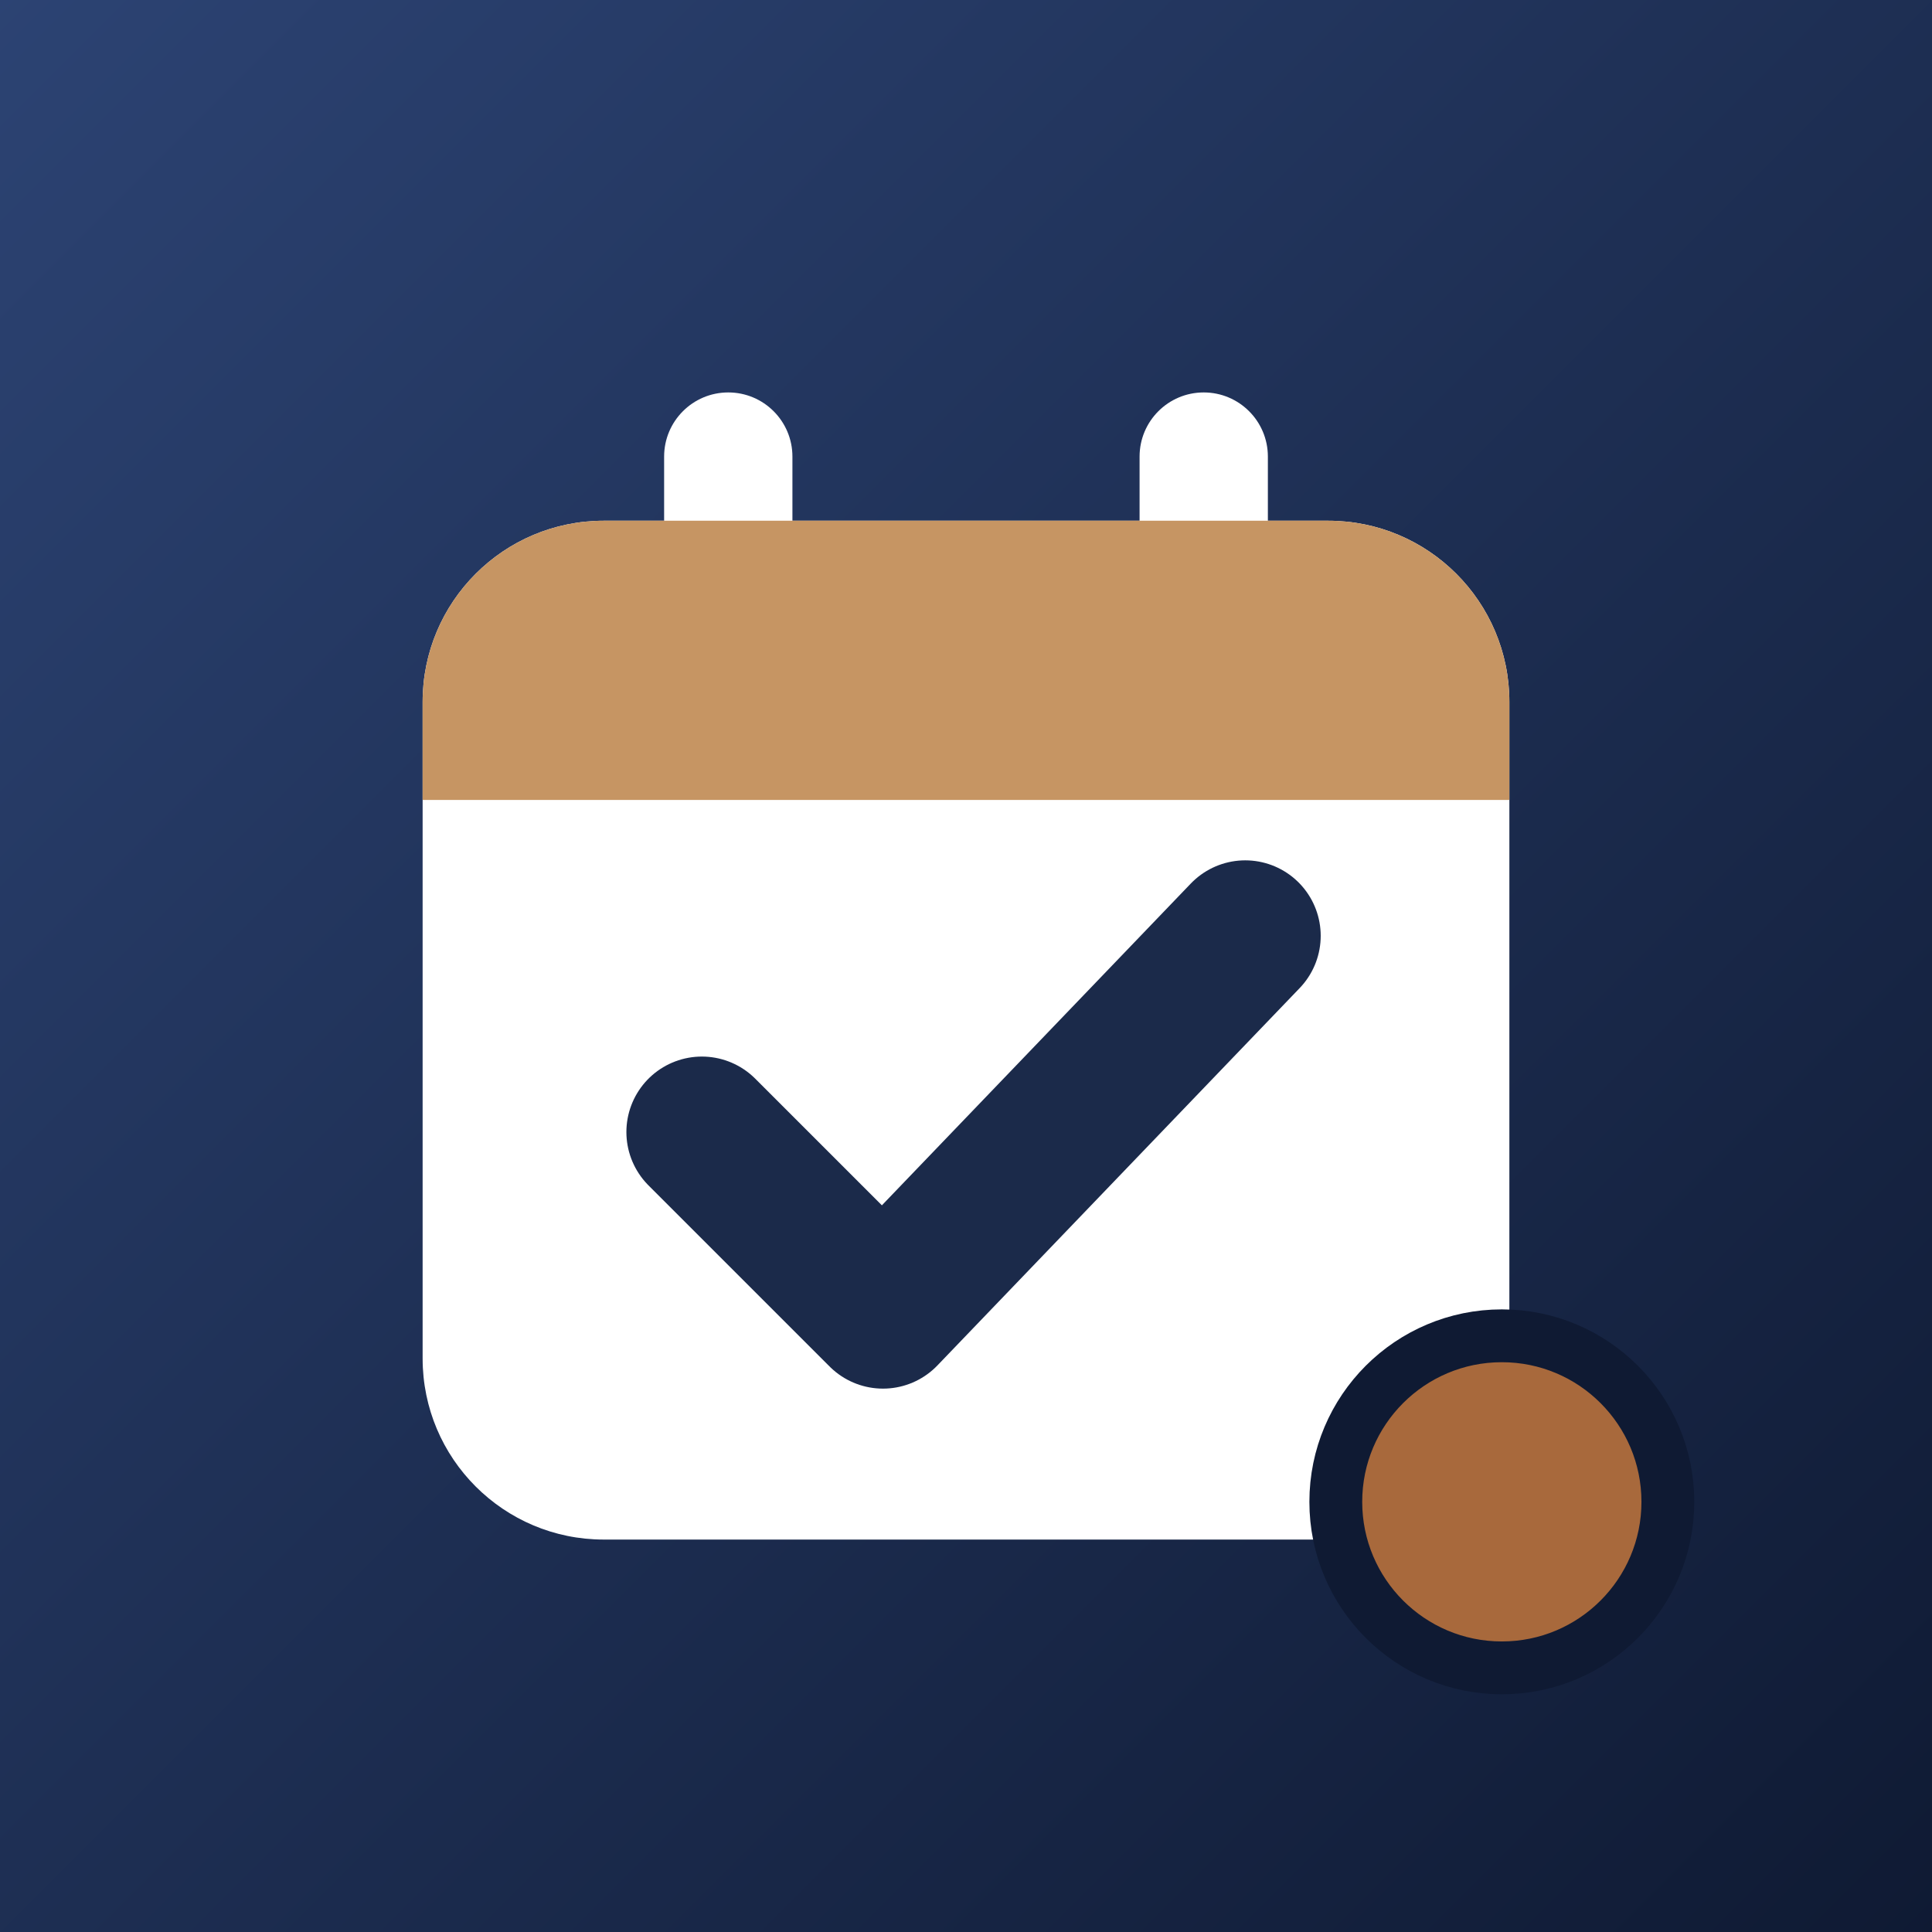
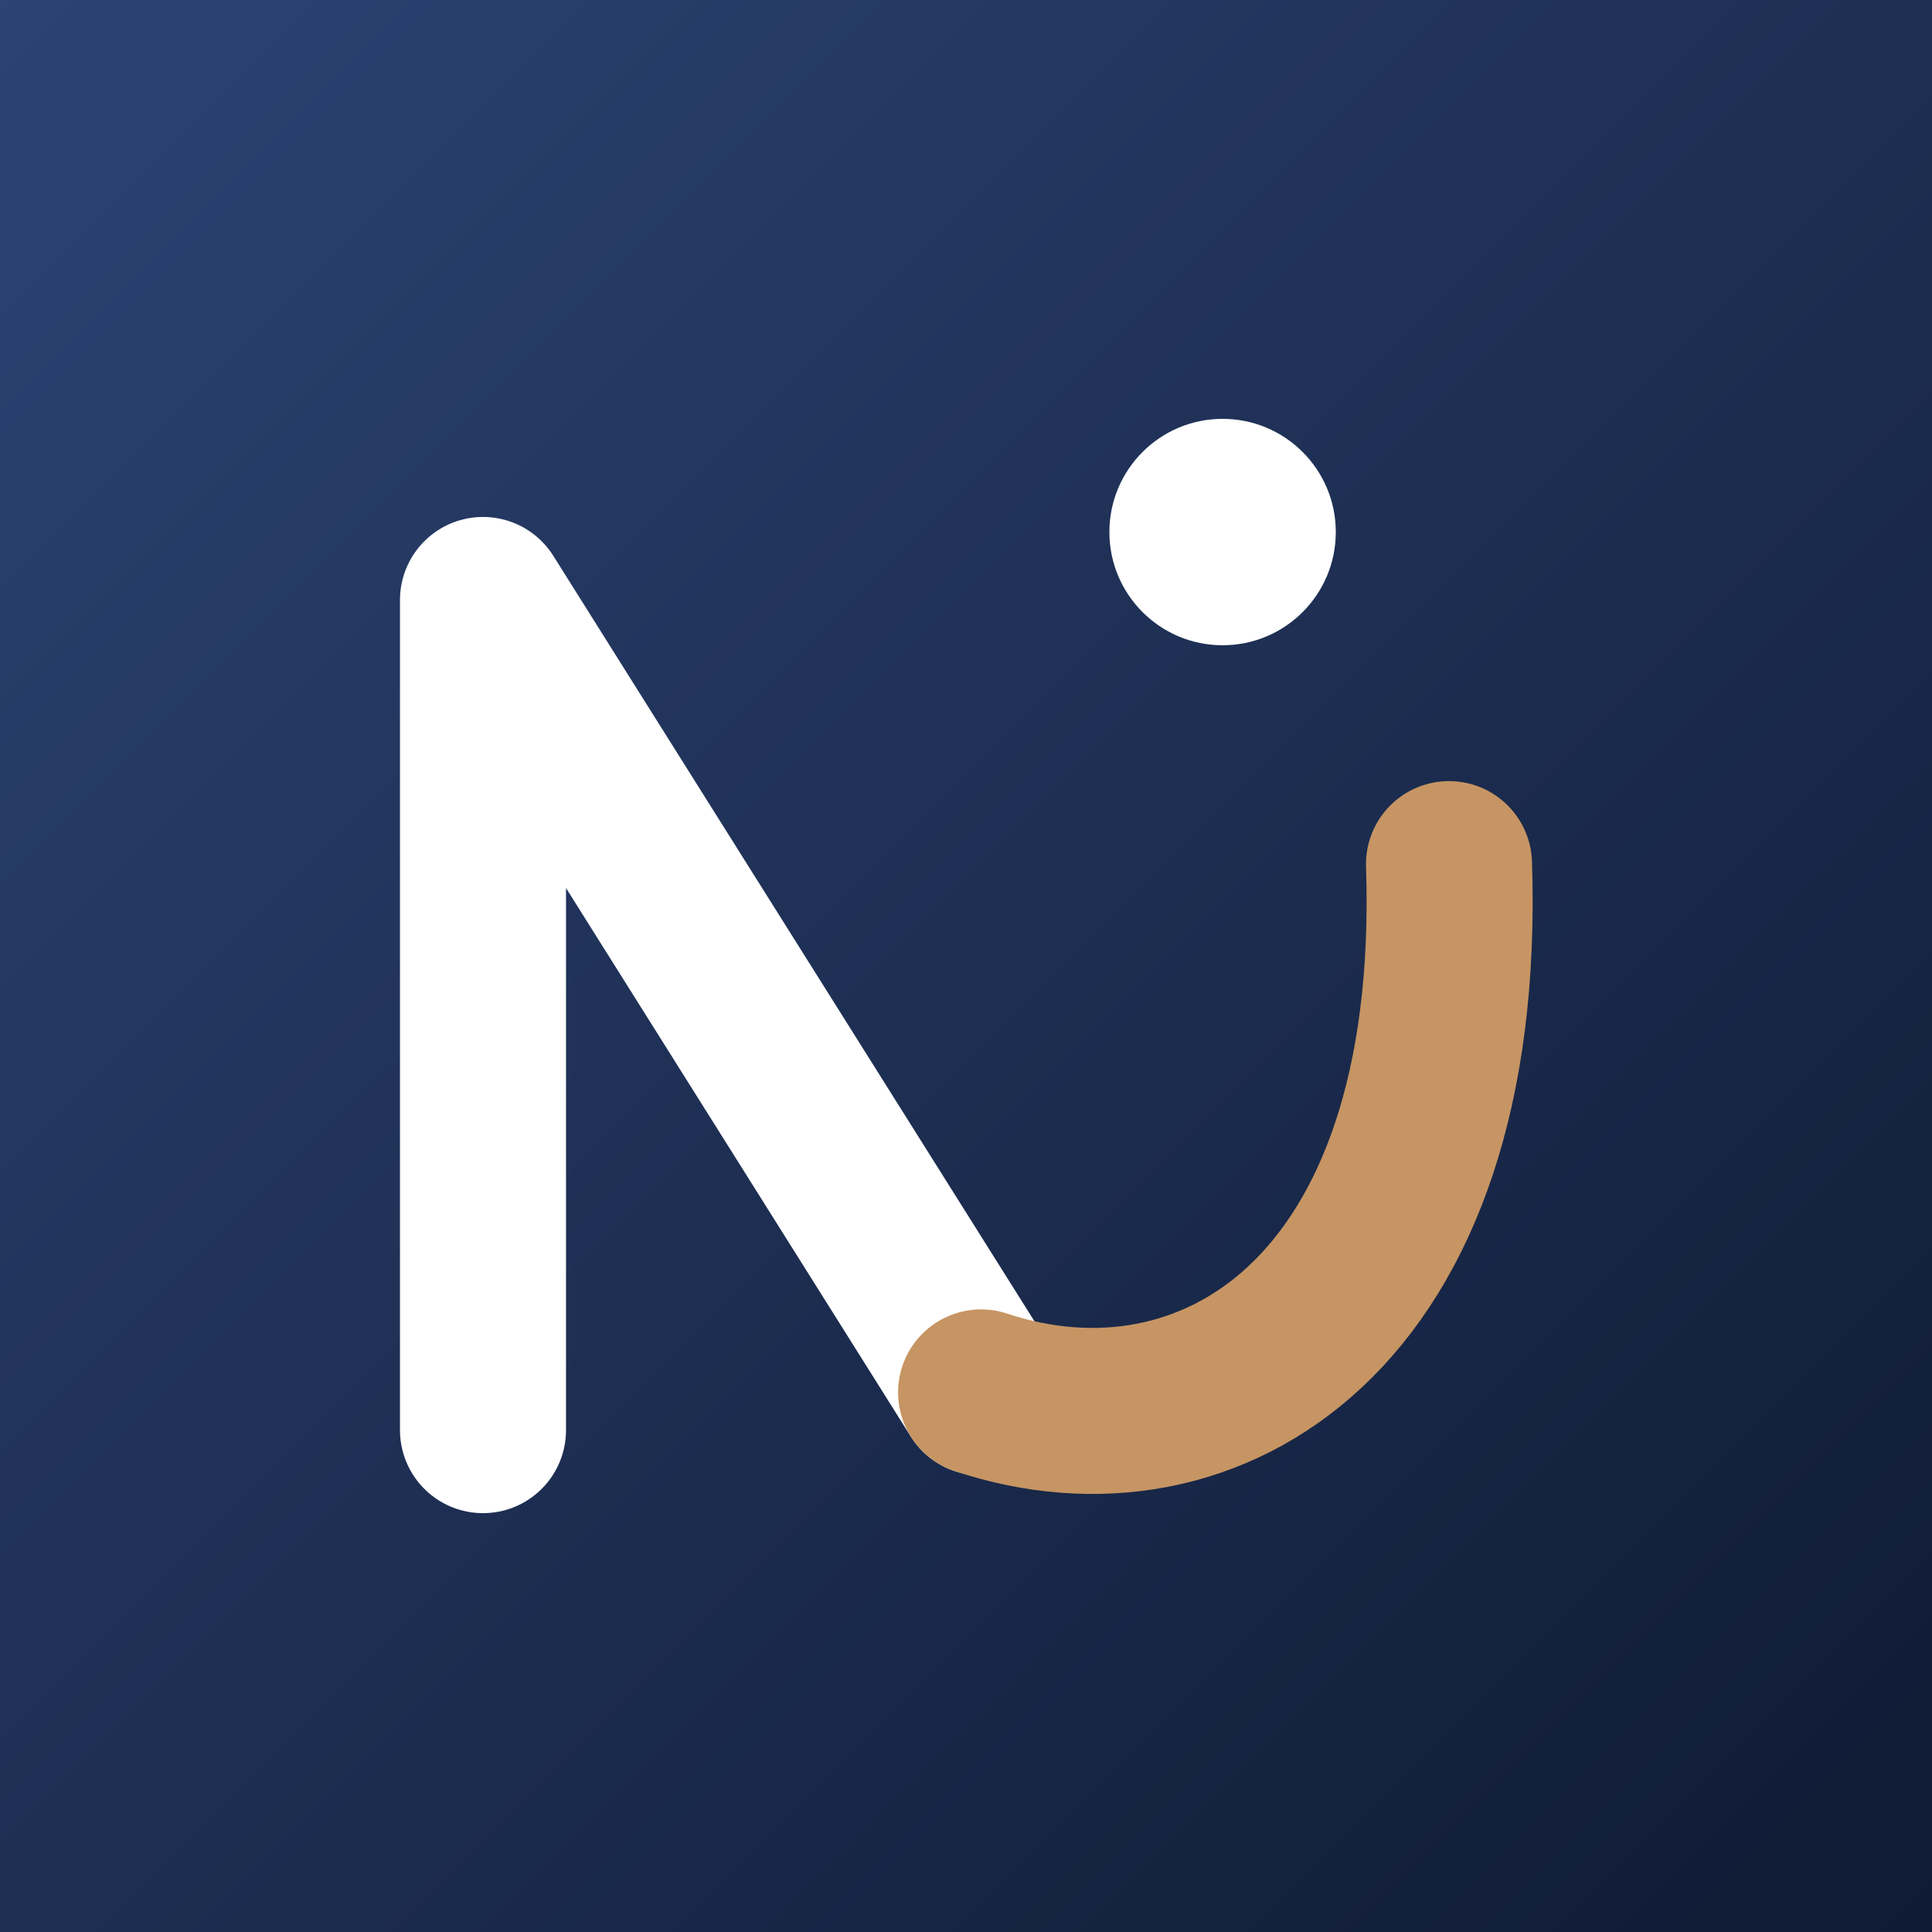
<svg xmlns="http://www.w3.org/2000/svg" viewBox="0 0 512 512">
  <defs>
    <linearGradient id="g" x1="0" y1="0" x2="1" y2="1">
      <stop offset="0" stop-color="#2c4373" />
      <stop offset="1" stop-color="#0f1a33" />
    </linearGradient>
  </defs>
  <rect width="512" height="512" fill="url(#g)" />
-   <rect x="176" y="104" width="34" height="74" rx="17" fill="#fff" />
-   <rect x="302" y="104" width="34" height="74" rx="17" fill="#fff" />
-   <rect x="112" y="138" width="288" height="270" rx="48" fill="#fff" />
-   <path d="M112 186a48 48 0 0 1 48-48h192a48 48 0 0 1 48 48v26H112Z" fill="#c69563" />
-   <path d="M186 300l48 48 96-100" fill="none" stroke="#1b2a4a" stroke-width="40" stroke-linecap="round" stroke-linejoin="round" />
-   <circle cx="398" cy="398" r="44" fill="#a8693c" stroke="#0f1a33" stroke-width="14" />
+   <g transform="translate(-2 9)" fill="none" stroke-width="44" stroke-linecap="round" stroke-linejoin="round">
+     <path d="M130 370V150L262 360" stroke="#fff" />
+     <path d="M262 360c60 20 128 -20 124 -140" stroke="#c69563" />
+   </g>
+   <circle cx="324" cy="141" r="30" fill="#fff" />
</svg>
